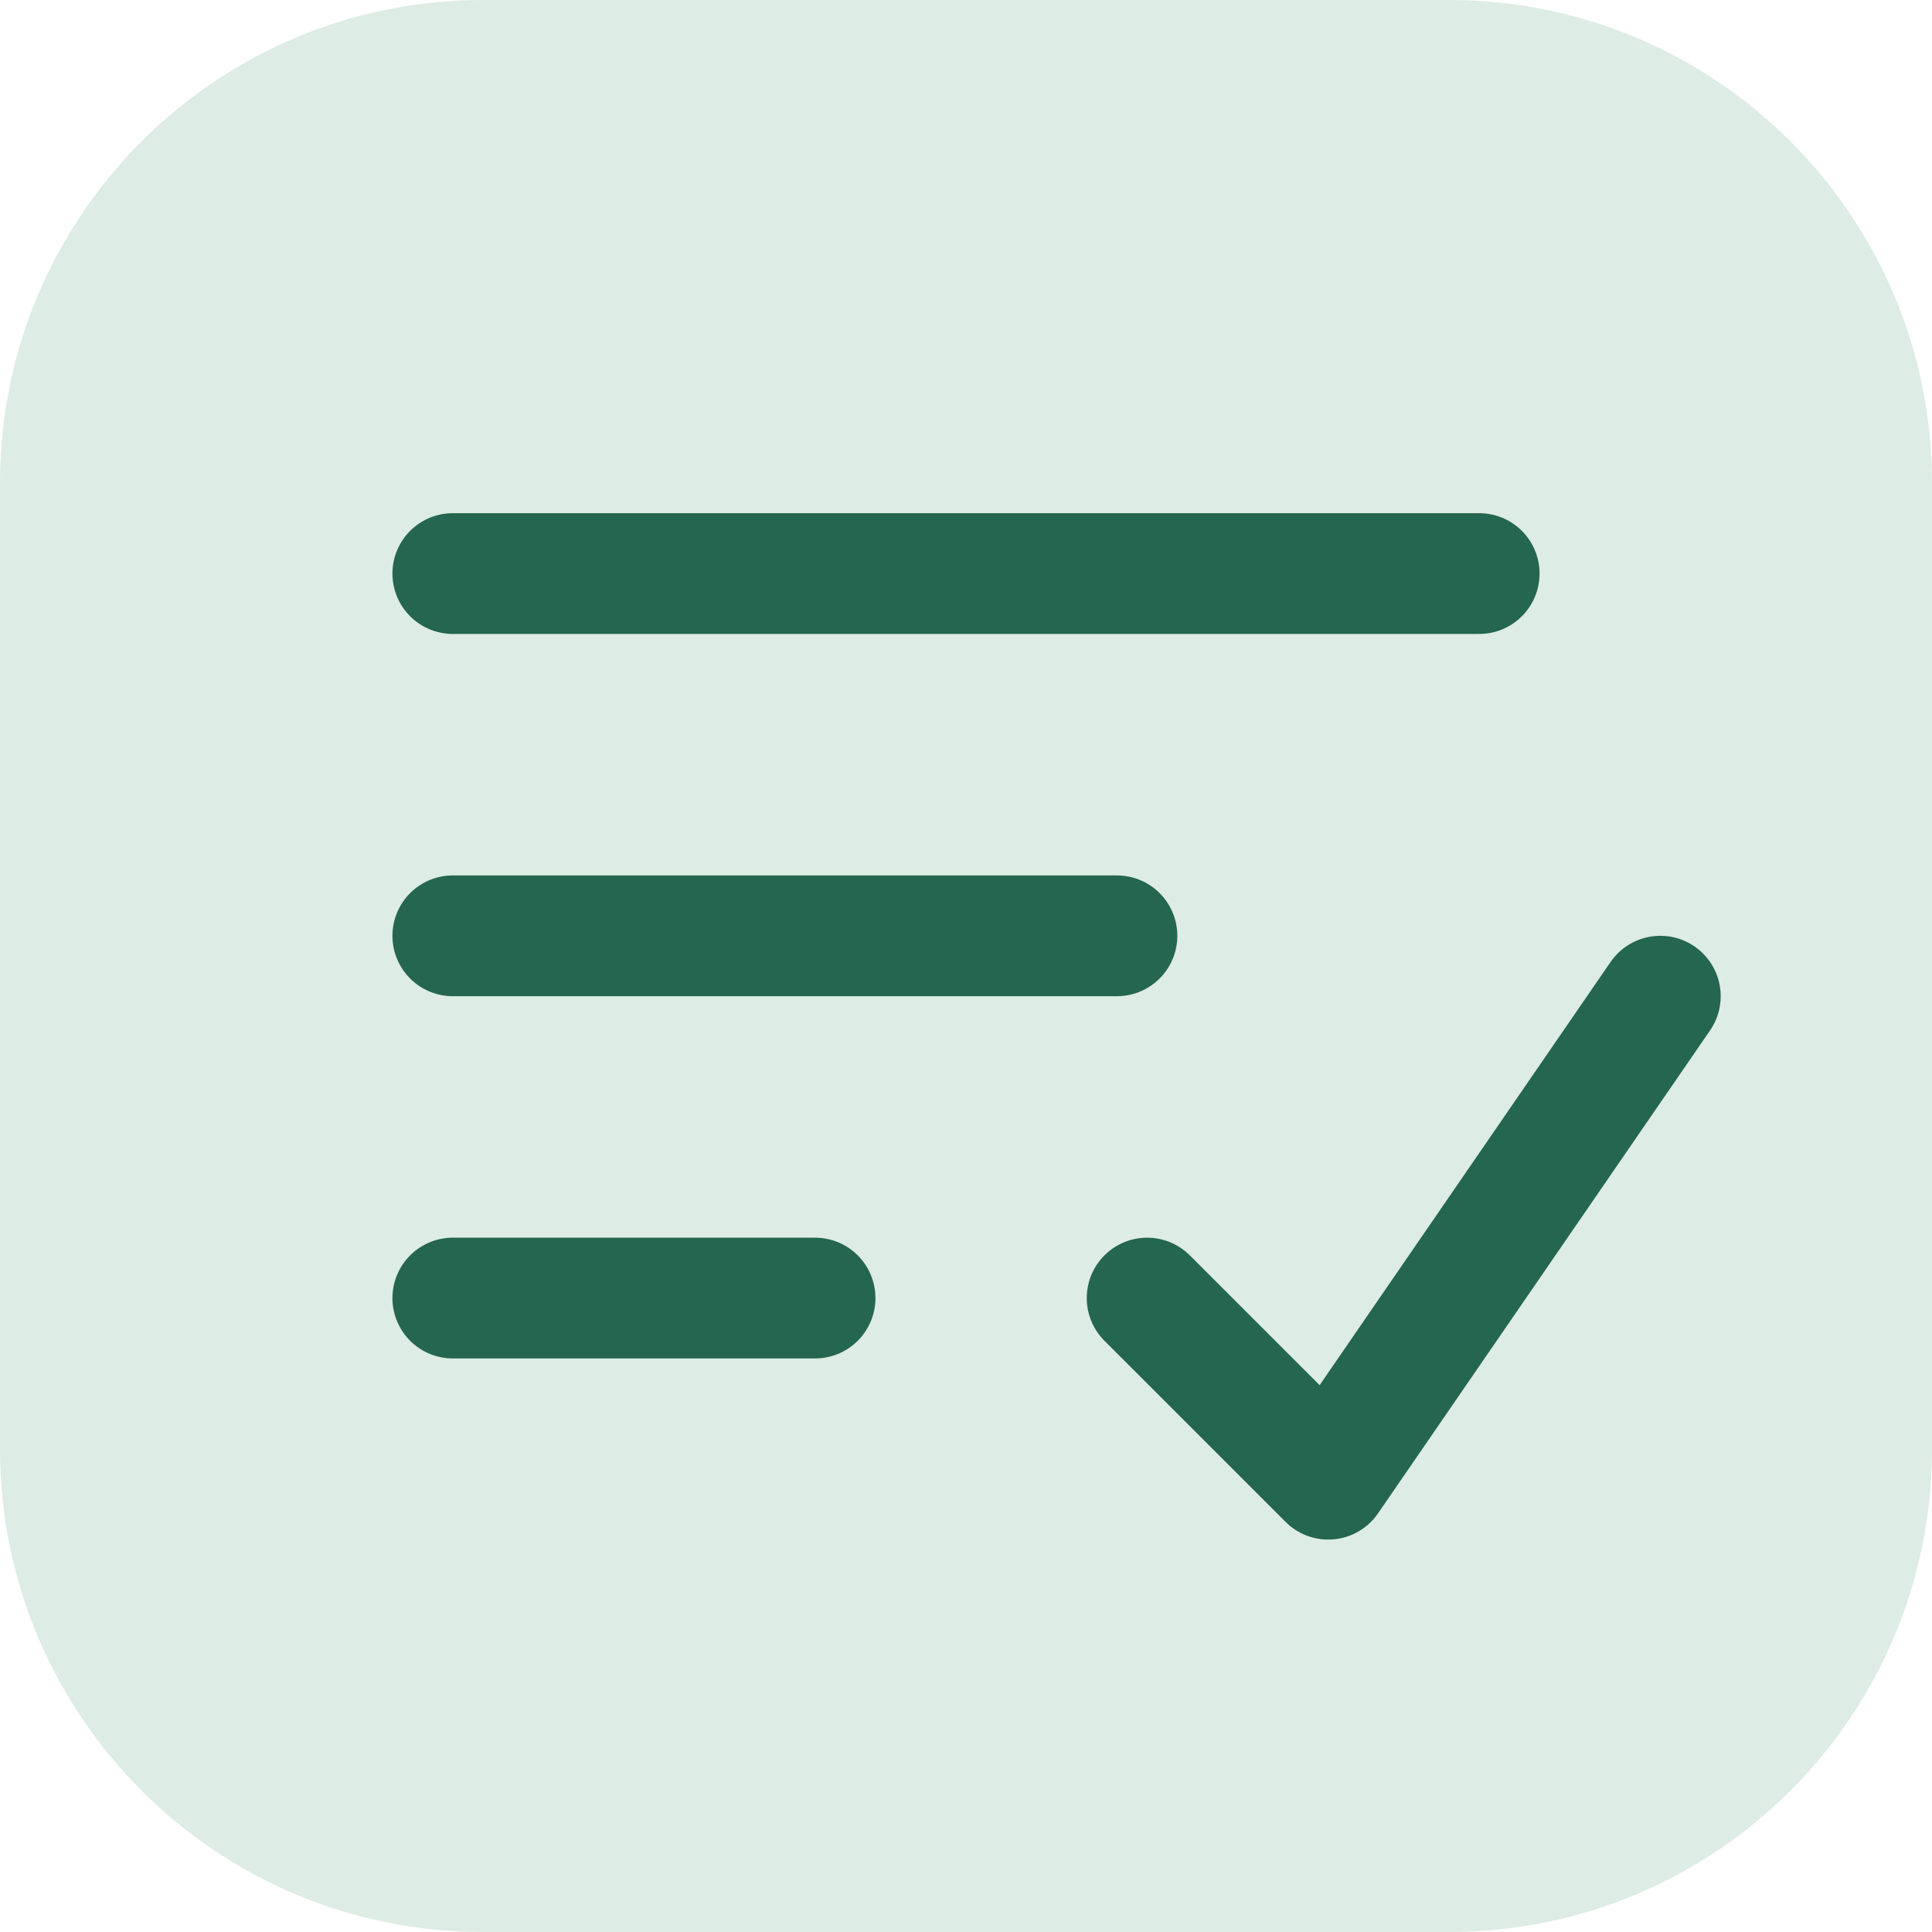
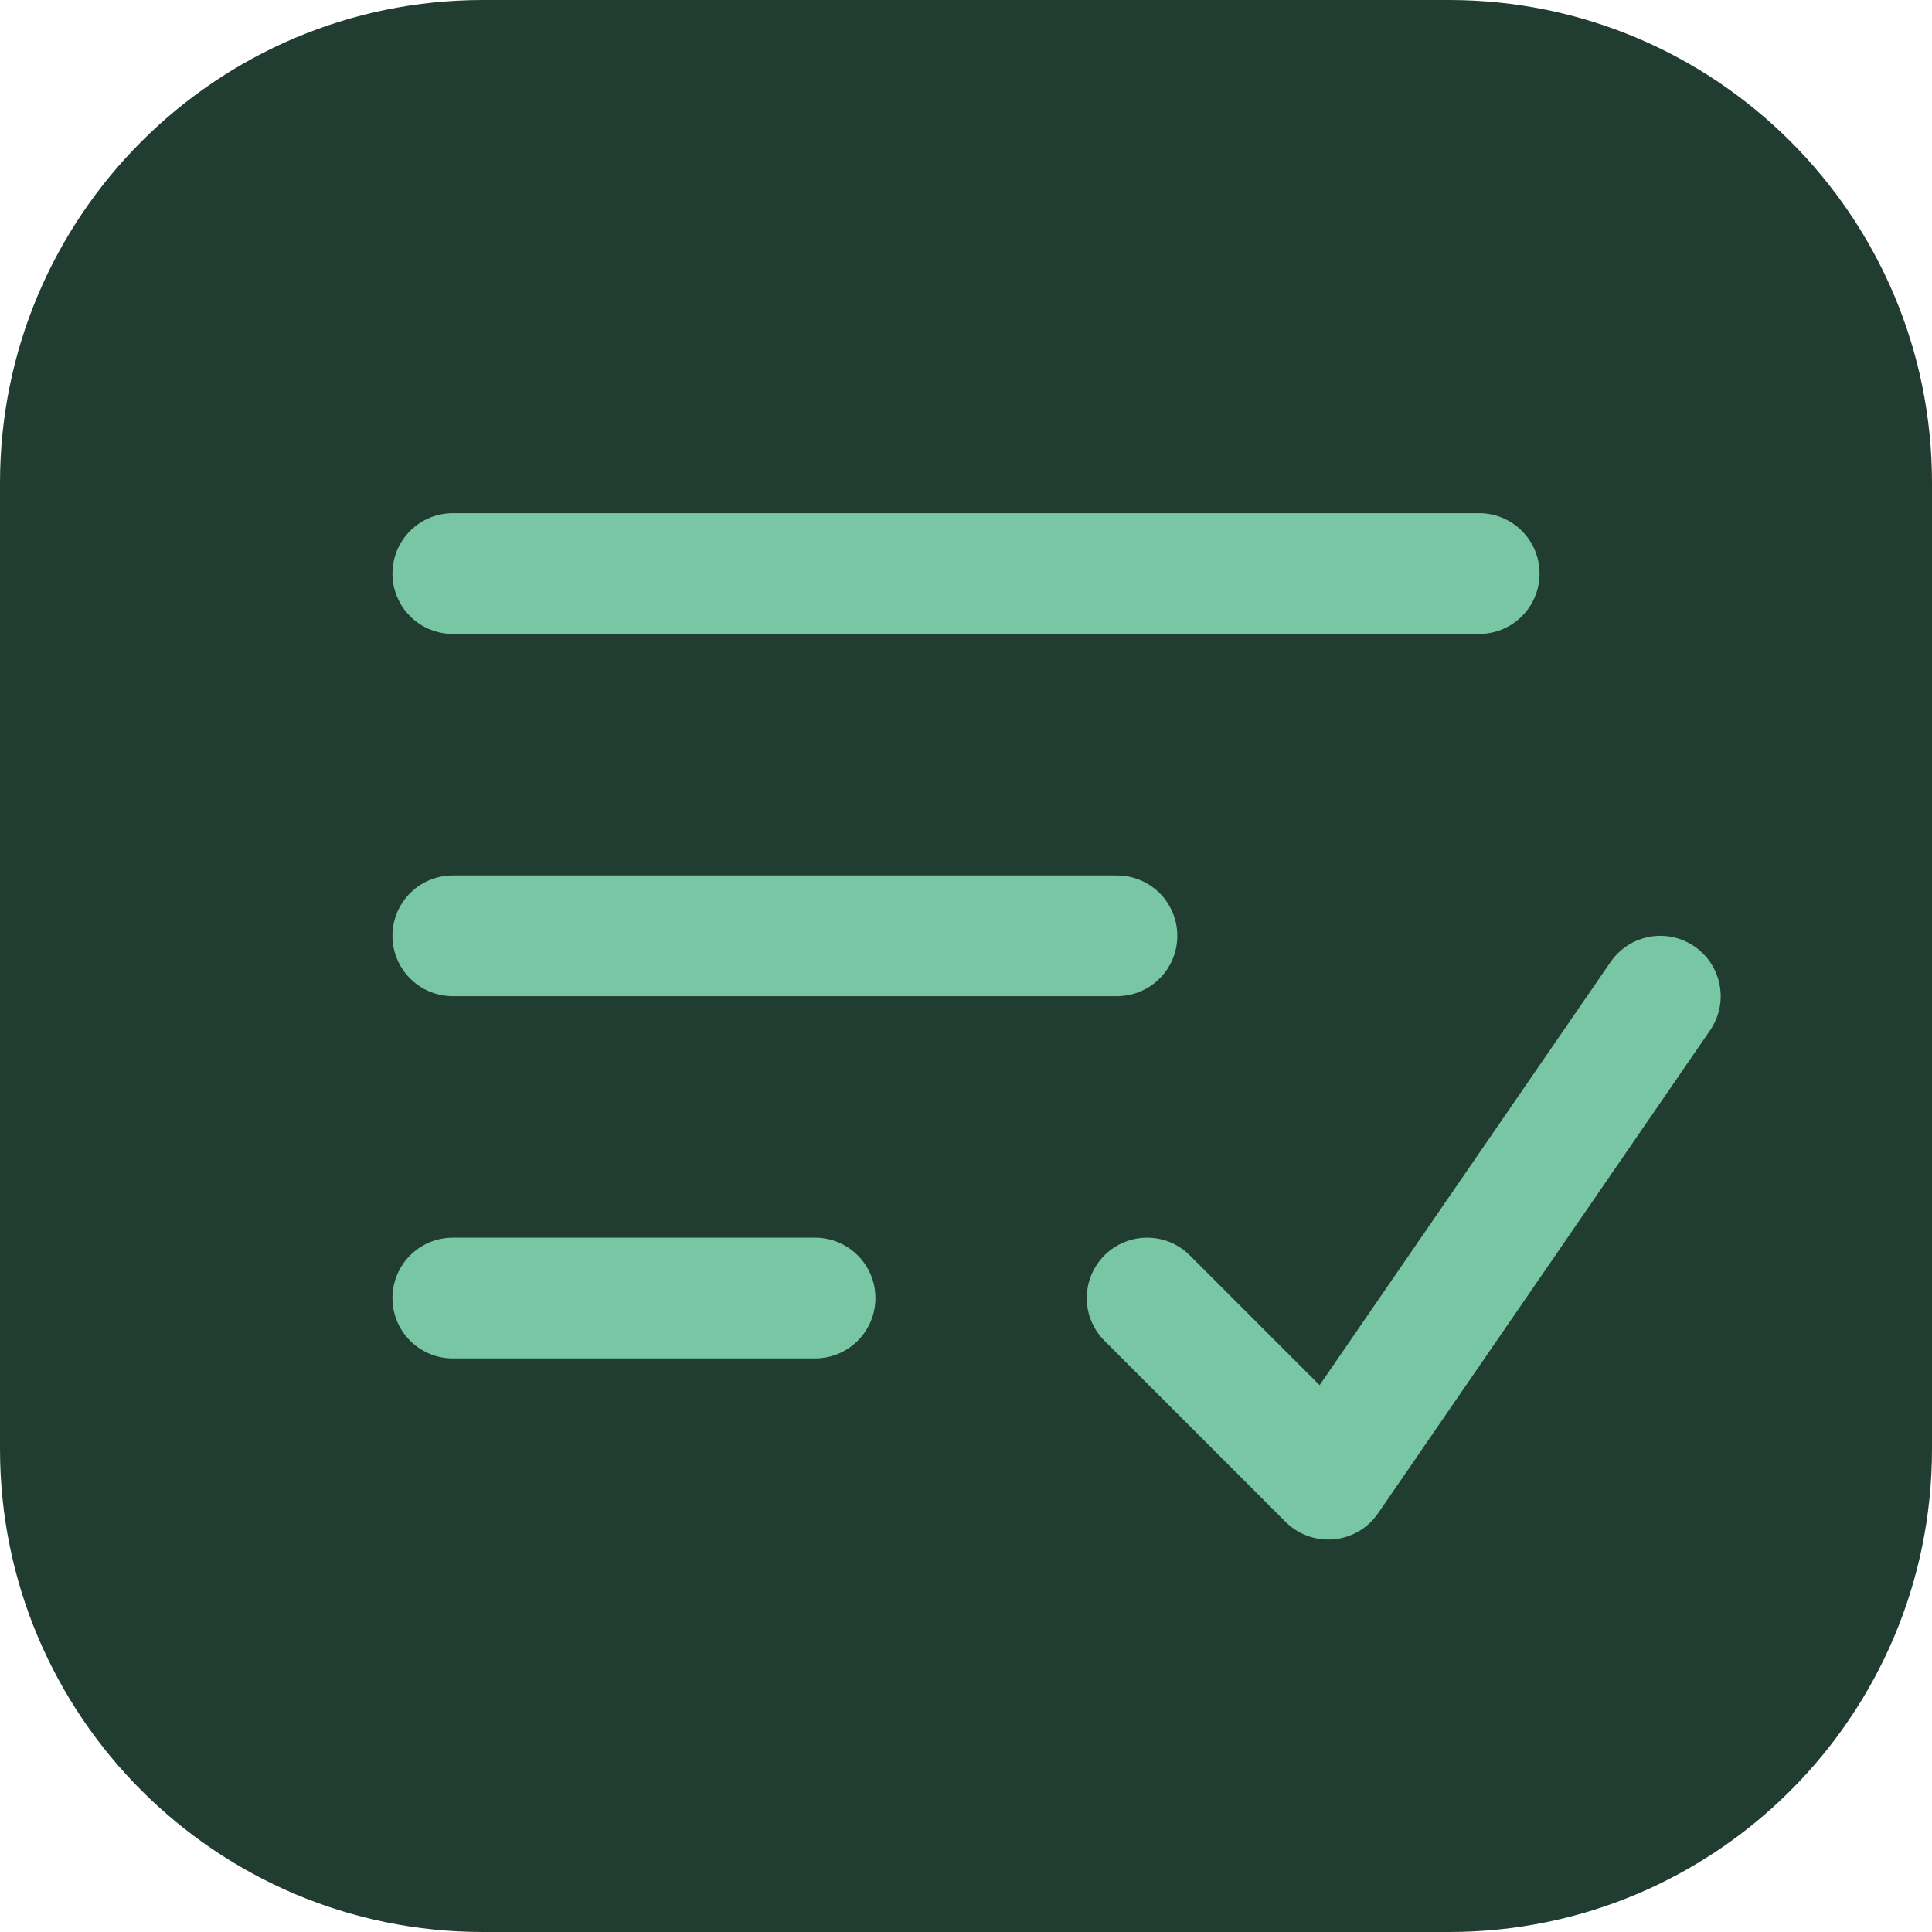
<svg xmlns="http://www.w3.org/2000/svg" width="64" height="64" viewBox="0 0 64 64">
-   <rect width="64" height="64" rx="16" fill="#ddece4" />
-   <path d="M15 19h34M15 31h22M15 43h12m11 0 6 6 11-16" fill="none" stroke="#24664f" stroke-width="4" stroke-linecap="round" stroke-linejoin="round" />
+   <style>
+     .tile { fill: #213c30; }
+     .mark { stroke: #78c6a4; }
+     @media (prefers-color-scheme: light) {
+       .tile { fill: #ddece4; }
+       .mark { stroke: #24664f; }
+     }
+   </style>
+   <rect class="tile" width="64" height="64" rx="16" />
+   <path class="mark" d="M15 19h34M15 31h22M15 43h12m11 0 6 6 11-16" fill="none" stroke-width="4" stroke-linecap="round" stroke-linejoin="round" />
</svg>
